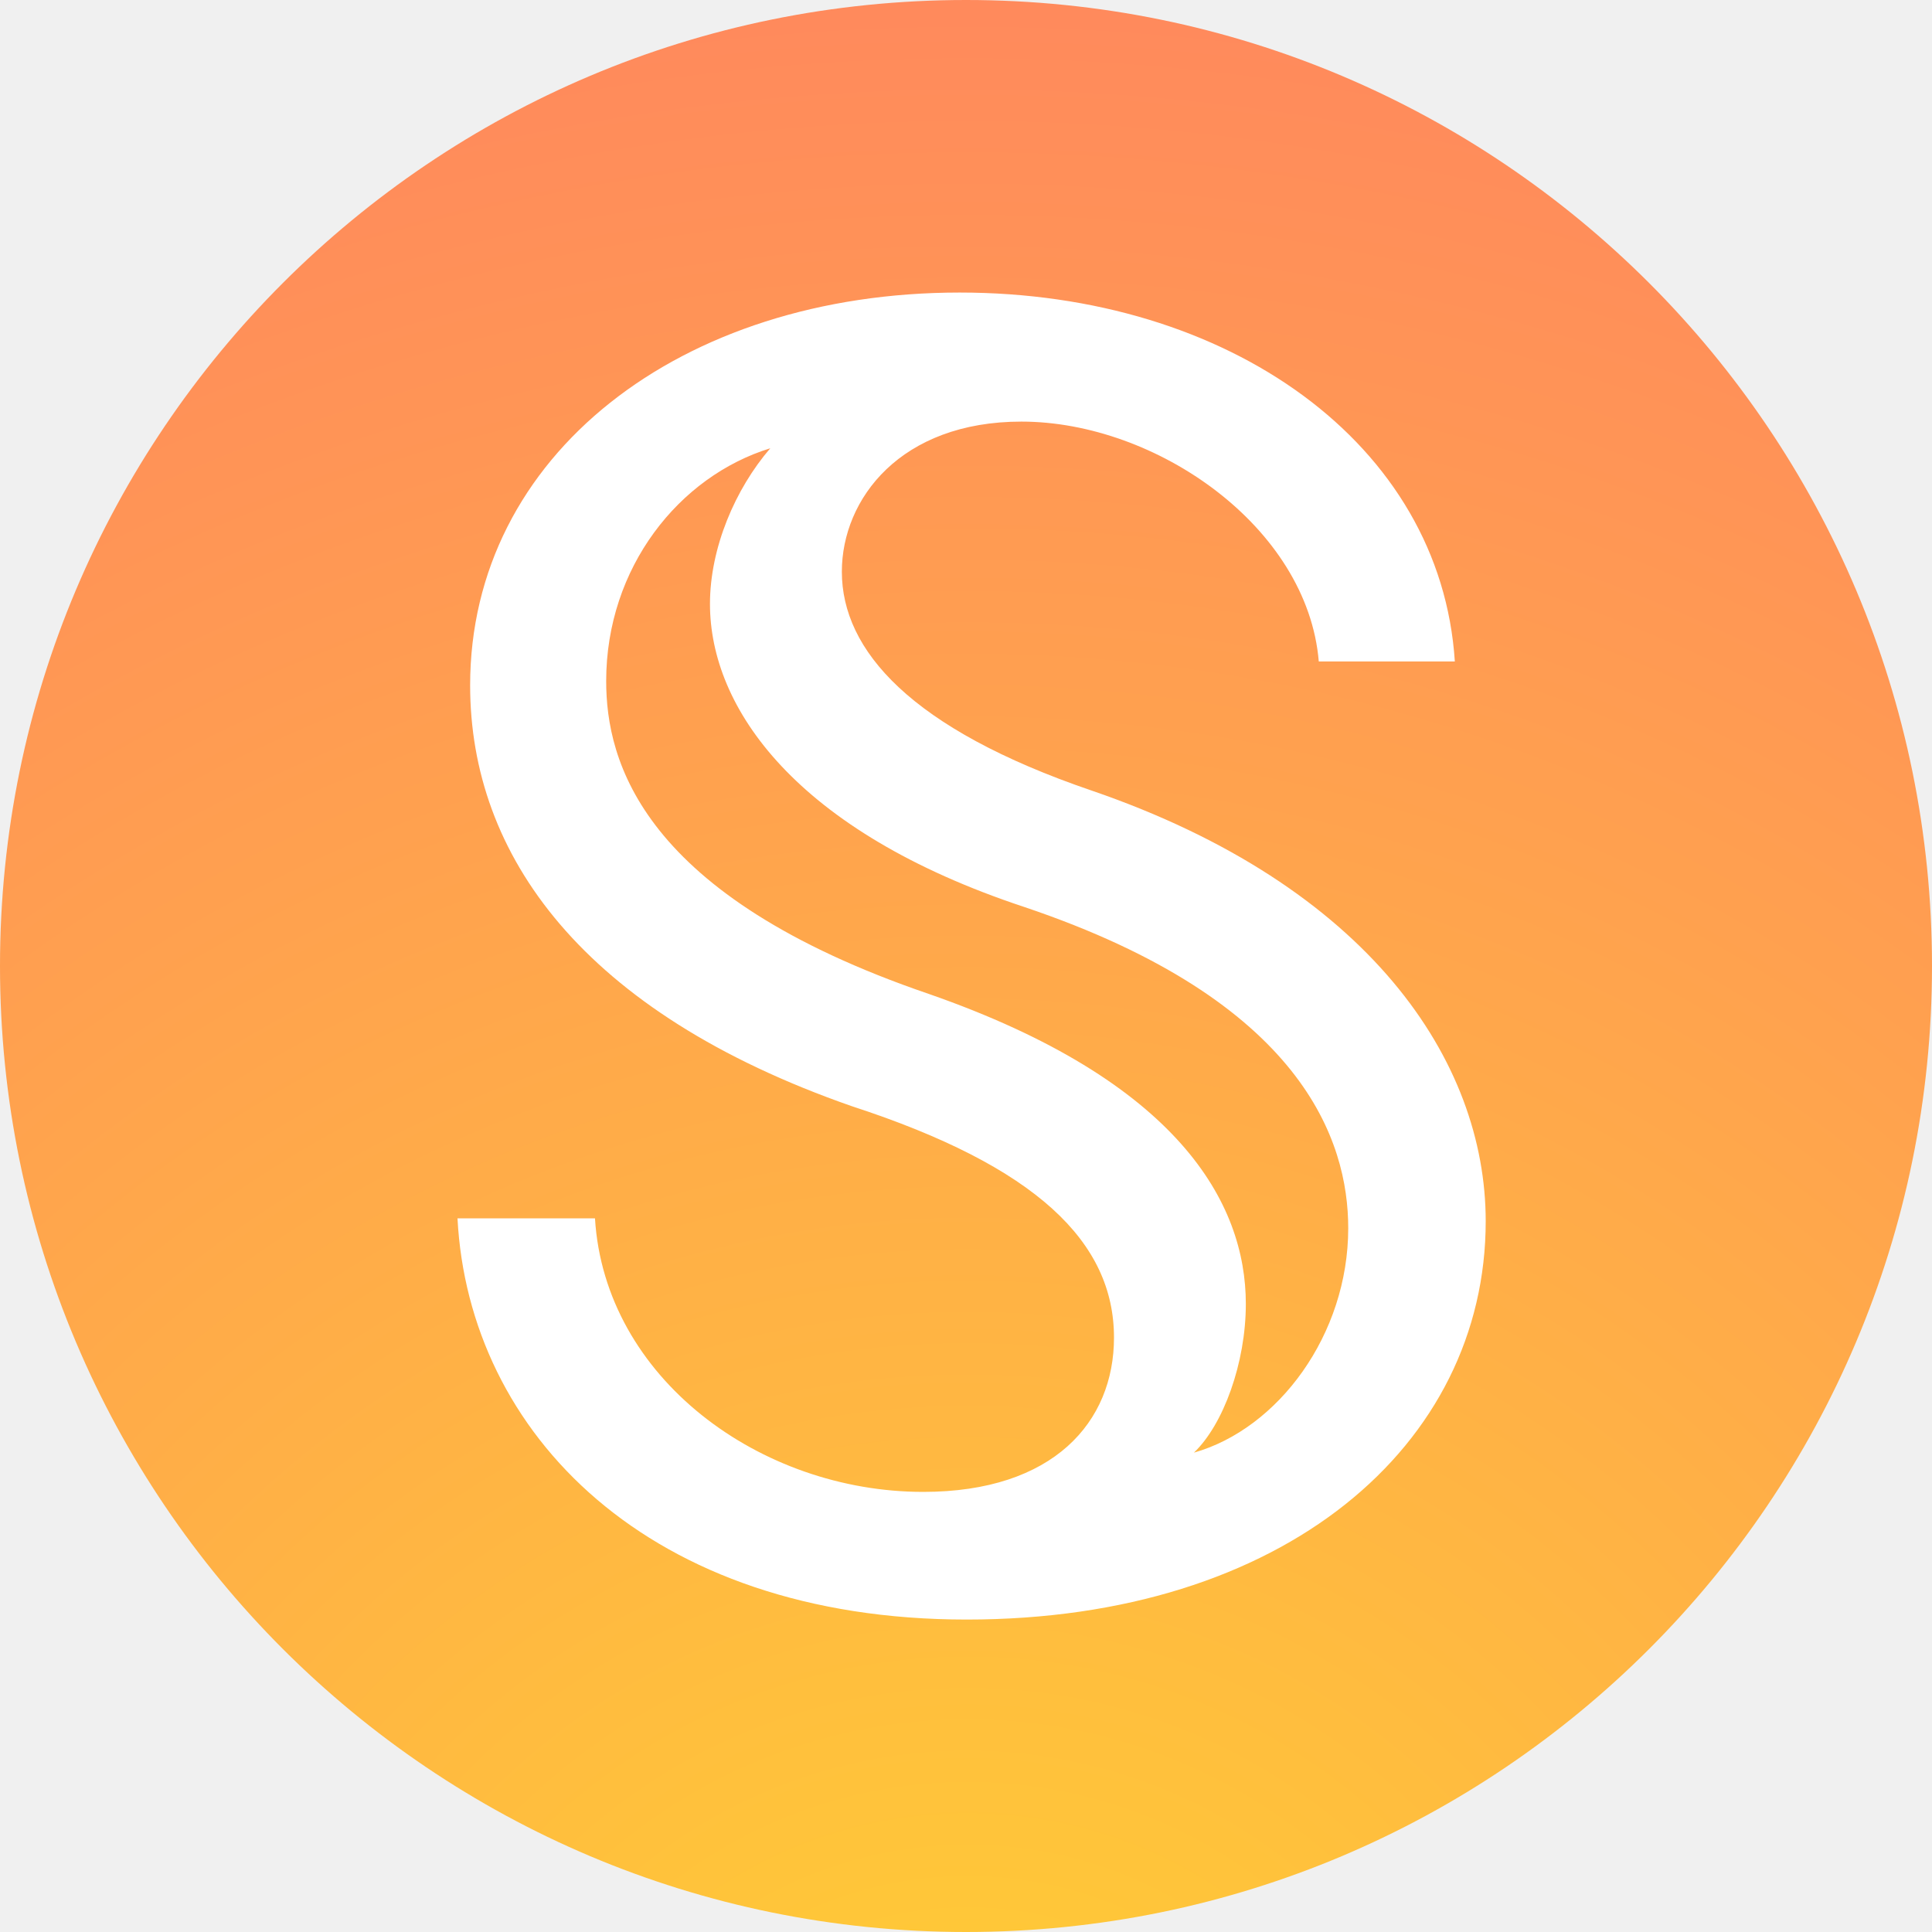
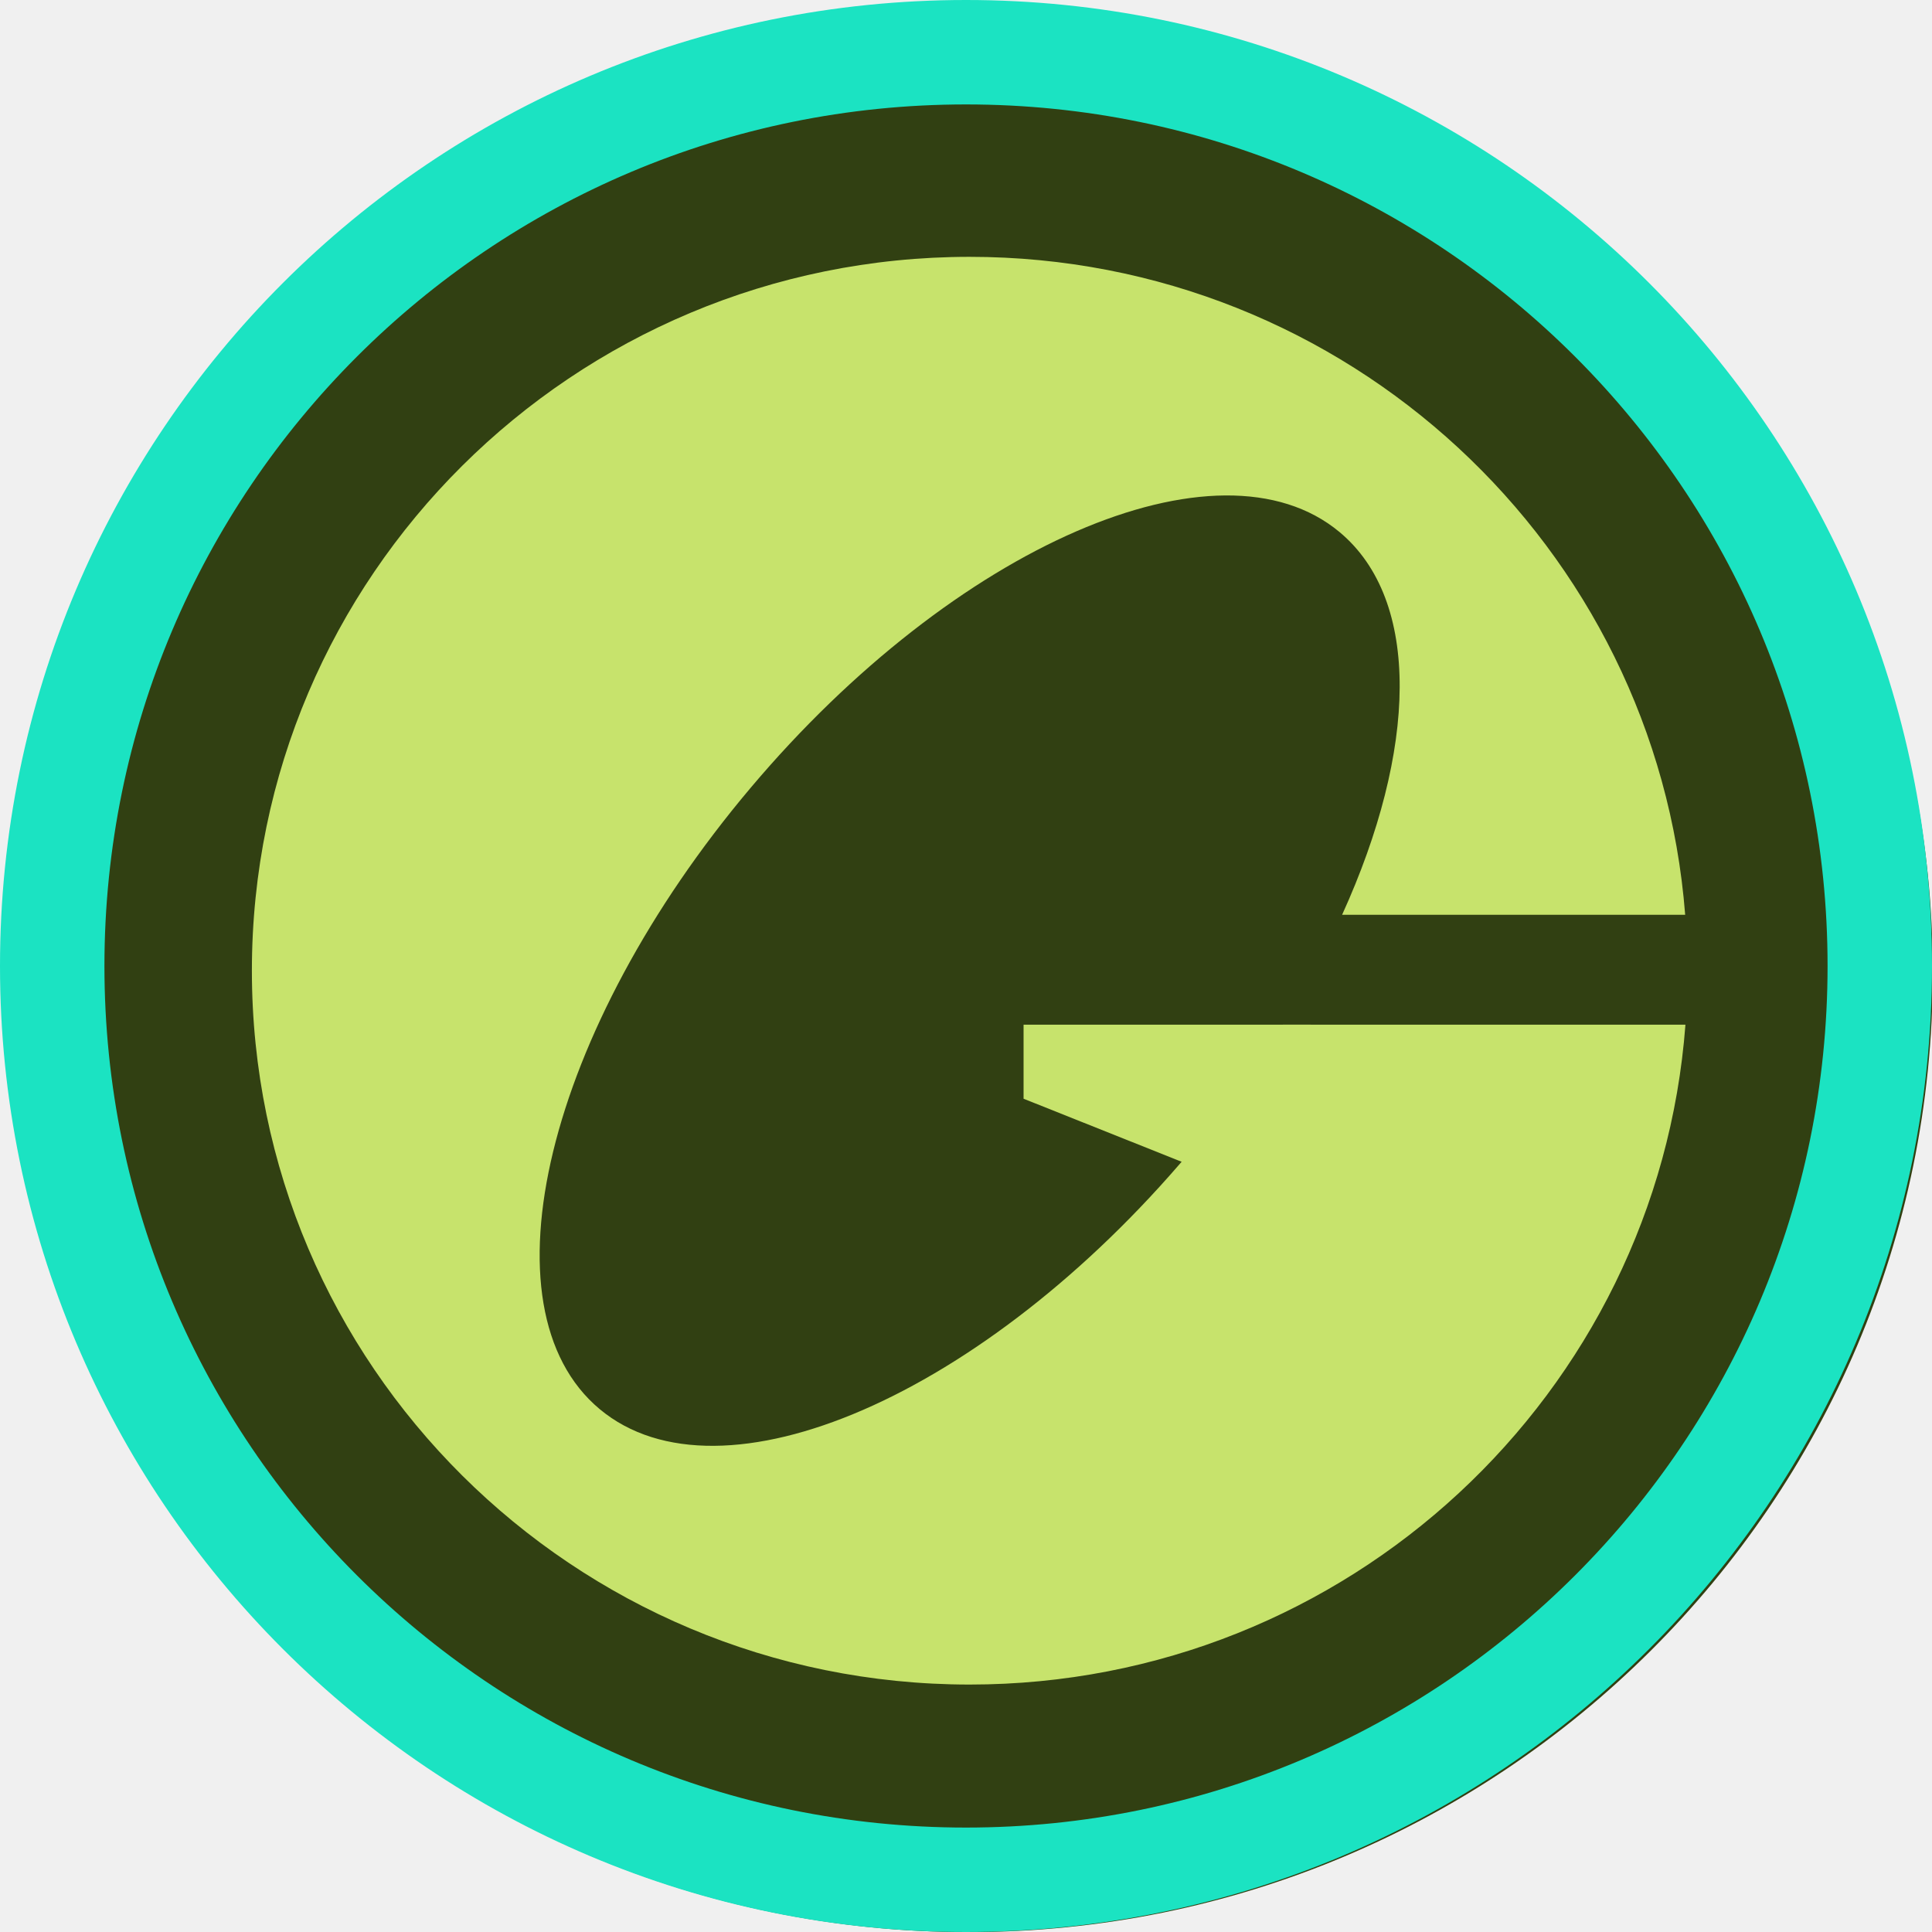
- <svg xmlns="http://www.w3.org/2000/svg" width="50" height="50" viewBox="0 0 50 50" fill="none">
-   <circle cx="25" cy="25" r="25" fill="url(#paint0_radial_3489_8673)" />
-   <path d="M15.398 31.531H11.84C12.13 37.086 16.777 41.914 25.018 41.914C33.222 41.914 38.45 37.412 38.45 31.604C38.45 27.465 35.437 22.927 28.249 20.459C23.566 18.861 21.787 16.828 21.787 14.796C21.787 12.908 23.311 10.911 26.434 10.911C29.919 10.911 33.839 13.634 34.13 17.119H37.651C37.288 11.492 31.806 7.571 24.836 7.571C17.612 7.571 12.167 11.782 12.167 17.736C12.167 22.129 15.071 26.195 22.041 28.627C26.833 30.188 28.83 32.148 28.83 34.617C28.83 36.795 27.269 38.61 23.892 38.61C19.681 38.61 15.652 35.67 15.398 31.531ZM26.506 23.472C33.73 25.904 34.892 29.535 34.892 31.785C34.892 34.544 33.077 36.977 30.899 37.594C31.661 36.868 32.242 35.27 32.242 33.746C32.242 31.132 30.5 27.974 24.038 25.723C16.596 23.181 15.688 19.696 15.688 17.627C15.688 14.687 17.576 12.327 19.935 11.601C19.028 12.654 18.374 14.178 18.374 15.63C18.374 18.317 20.589 21.512 26.506 23.472Z" fill="white" />
-   <defs>
-     <radialGradient id="paint0_radial_3489_8673" cx="0" cy="0" r="1" gradientUnits="userSpaceOnUse" gradientTransform="translate(25.0417 57.9537) rotate(-90) scale(80.1336)">
-       <stop stop-color="#FFD232" />
-       <stop offset="1" stop-color="#FF6D6D" />
-     </radialGradient>
-   </defs>
+ <svg xmlns="http://www.w3.org/2000/svg" width="37" height="37" viewBox="0 0 37 37">
+   <g width="37" height="37" viewBox="0 0 37 37" transform="translate(0.06699165, 0.1837999) scale(0.5522388, 0.5522388)">
+     <path d="M66.906 33.398C66.906 15.02 51.934.125 33.465.125 14.992.125.02 15.02.02 33.398c0 18.375 14.972 33.274 33.445 33.274 18.469 0 33.441-14.899 33.441-33.274m0 0" style="stroke:none;fill-rule:nonzero;fill:#314012;fill-opacity:1" />
+     <path d="M58.328 35.203C57.363 48 46.621 58.086 33.504 58.086c-13.746 0-24.89-11.086-24.89-24.758S19.757 8.574 33.503 8.574c13.094 0 23.824 10.051 24.816 22.817H46.422c2.598-5.711 2.754-10.899-.086-13.27-4.195-3.5-13.34.469-20.426 8.867s-9.43 18.047-5.234 21.547 13.34-.469 20.426-8.867a39 39 0 0 0 3.265-4.465Zm0 0" style="stroke:none;fill-rule:evenodd;fill:#c7e36c;fill-opacity:1" />
+     <path d="M35.375 35.203h9.953l-3.844 5.004-6.109-2.437Zm0 0" style="stroke:none;fill-rule:nonzero;fill:#c7e36c;fill-opacity:1" />
+   </g>
+   <circle cx="18.5" cy="18.5" r="17.5" stroke="#1BE3C2" stroke-width="2" fill="none" />
</svg>
